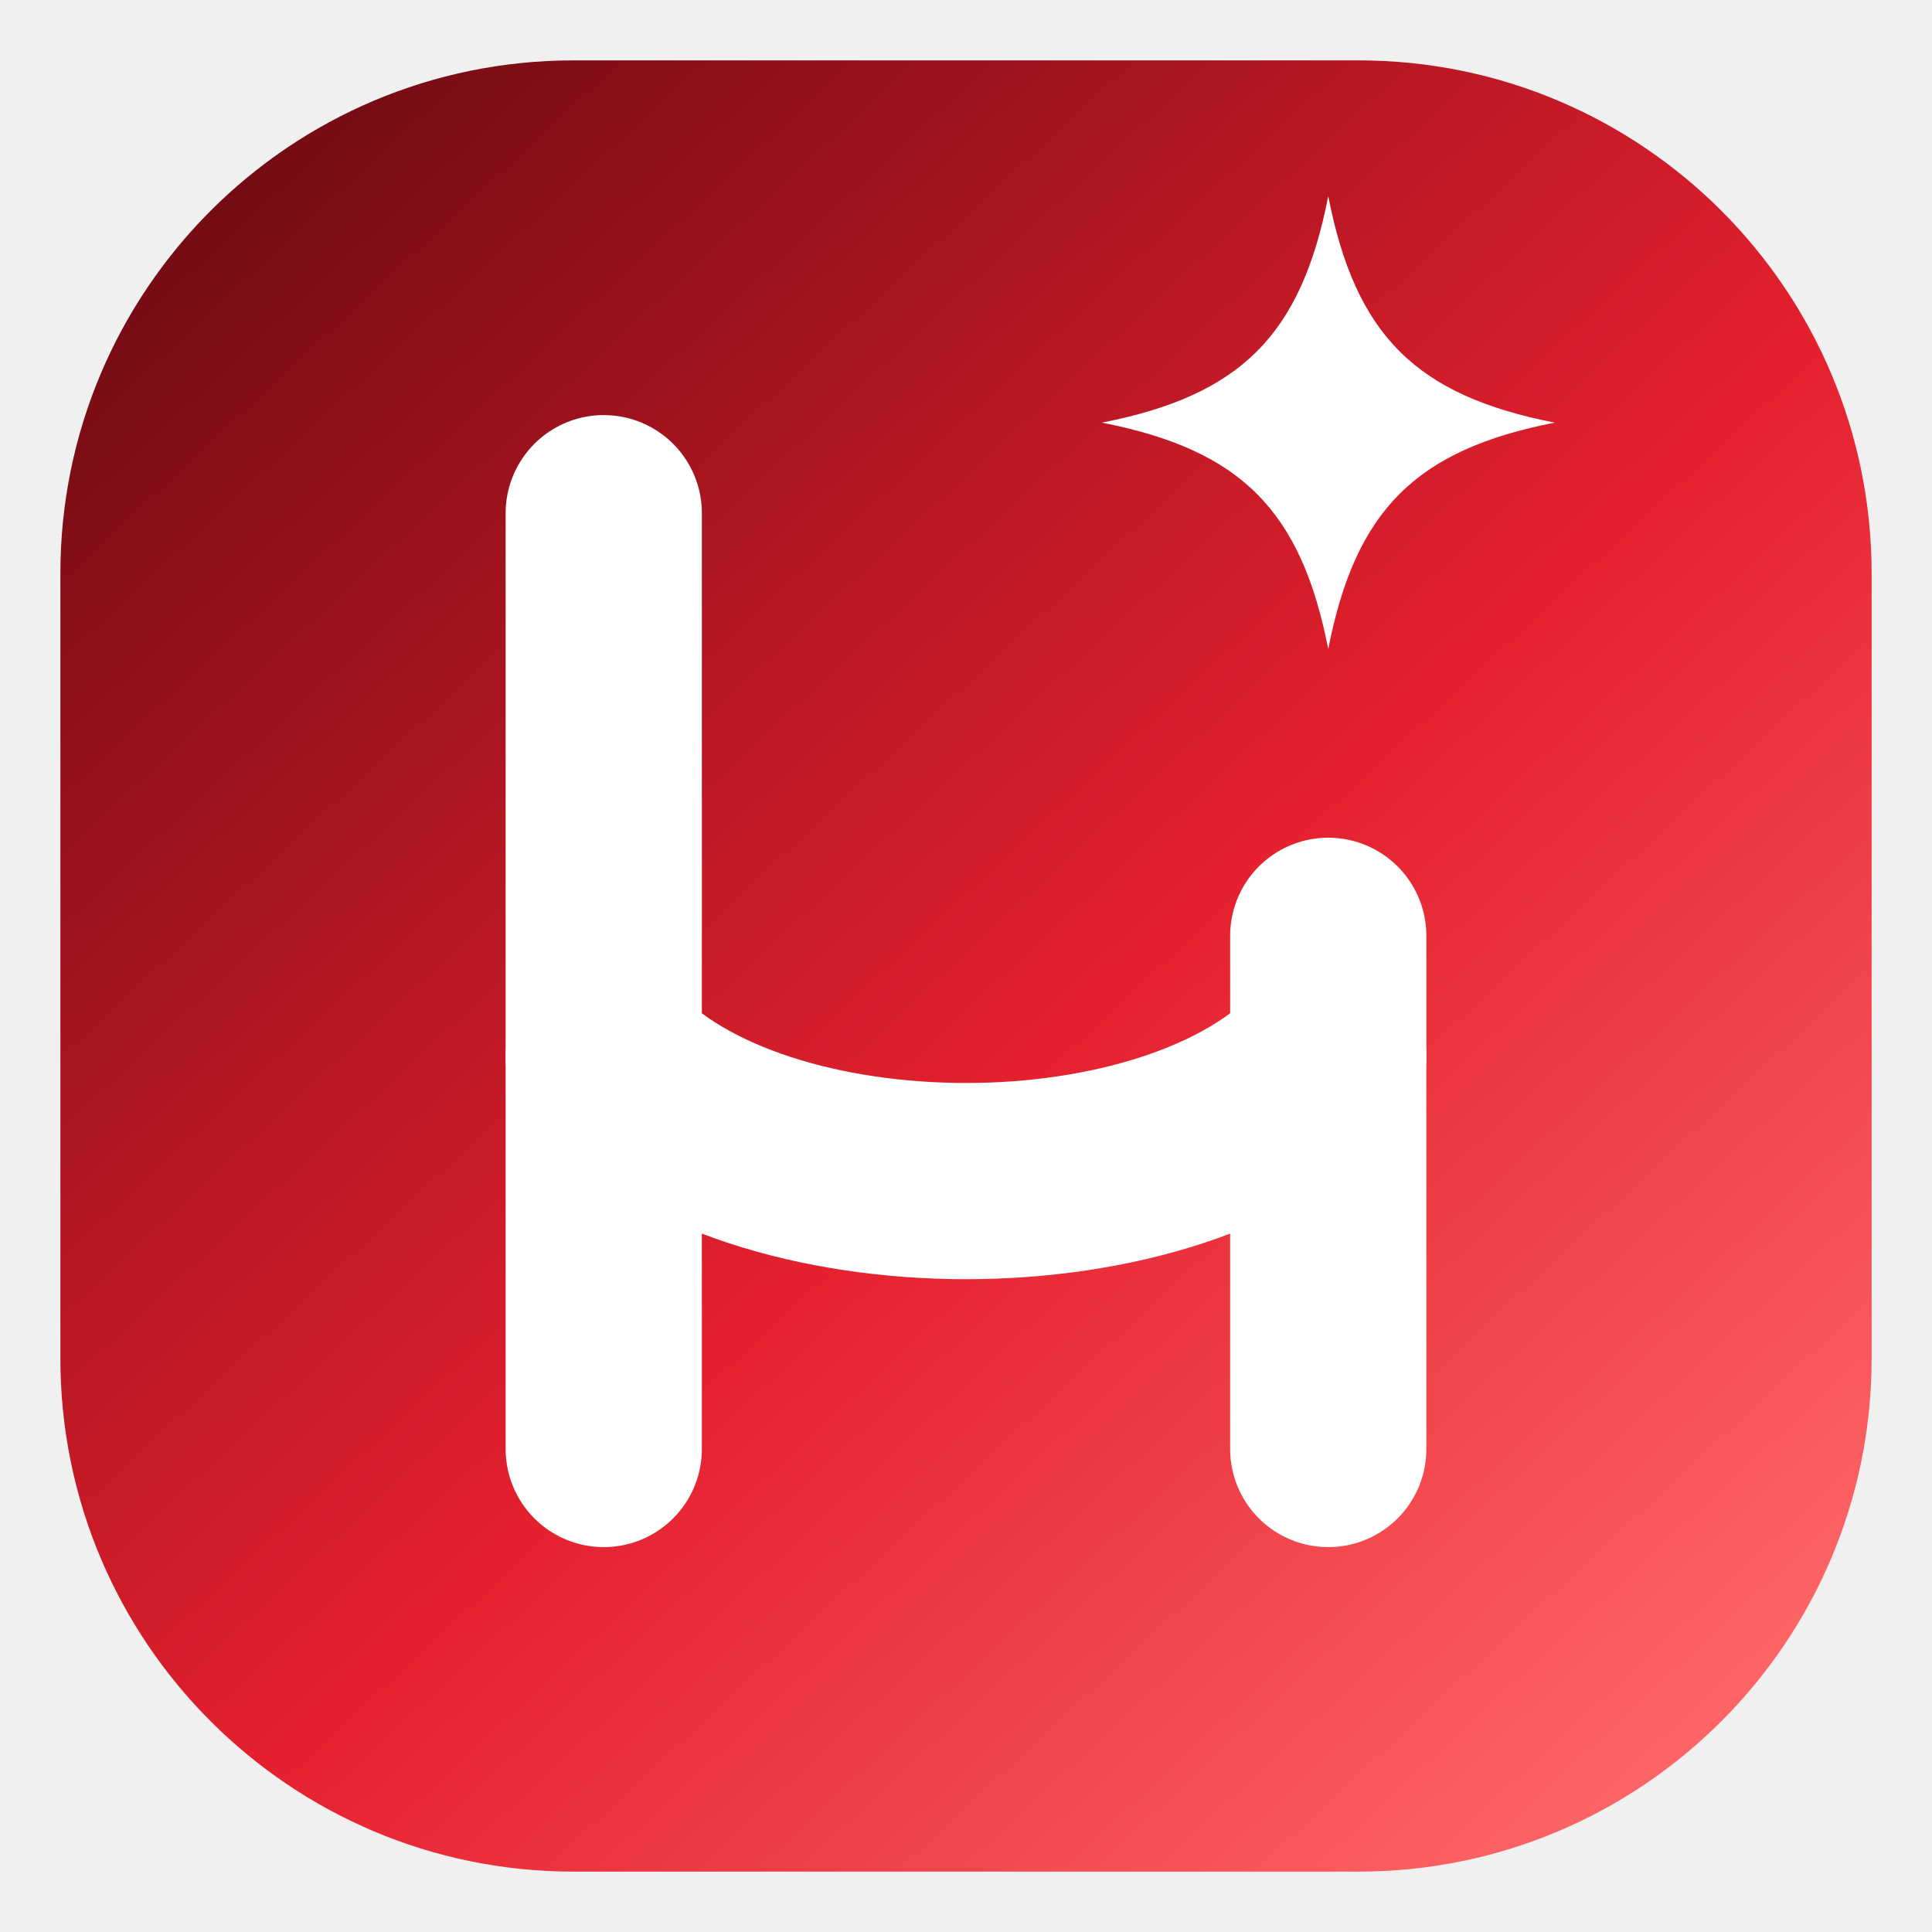
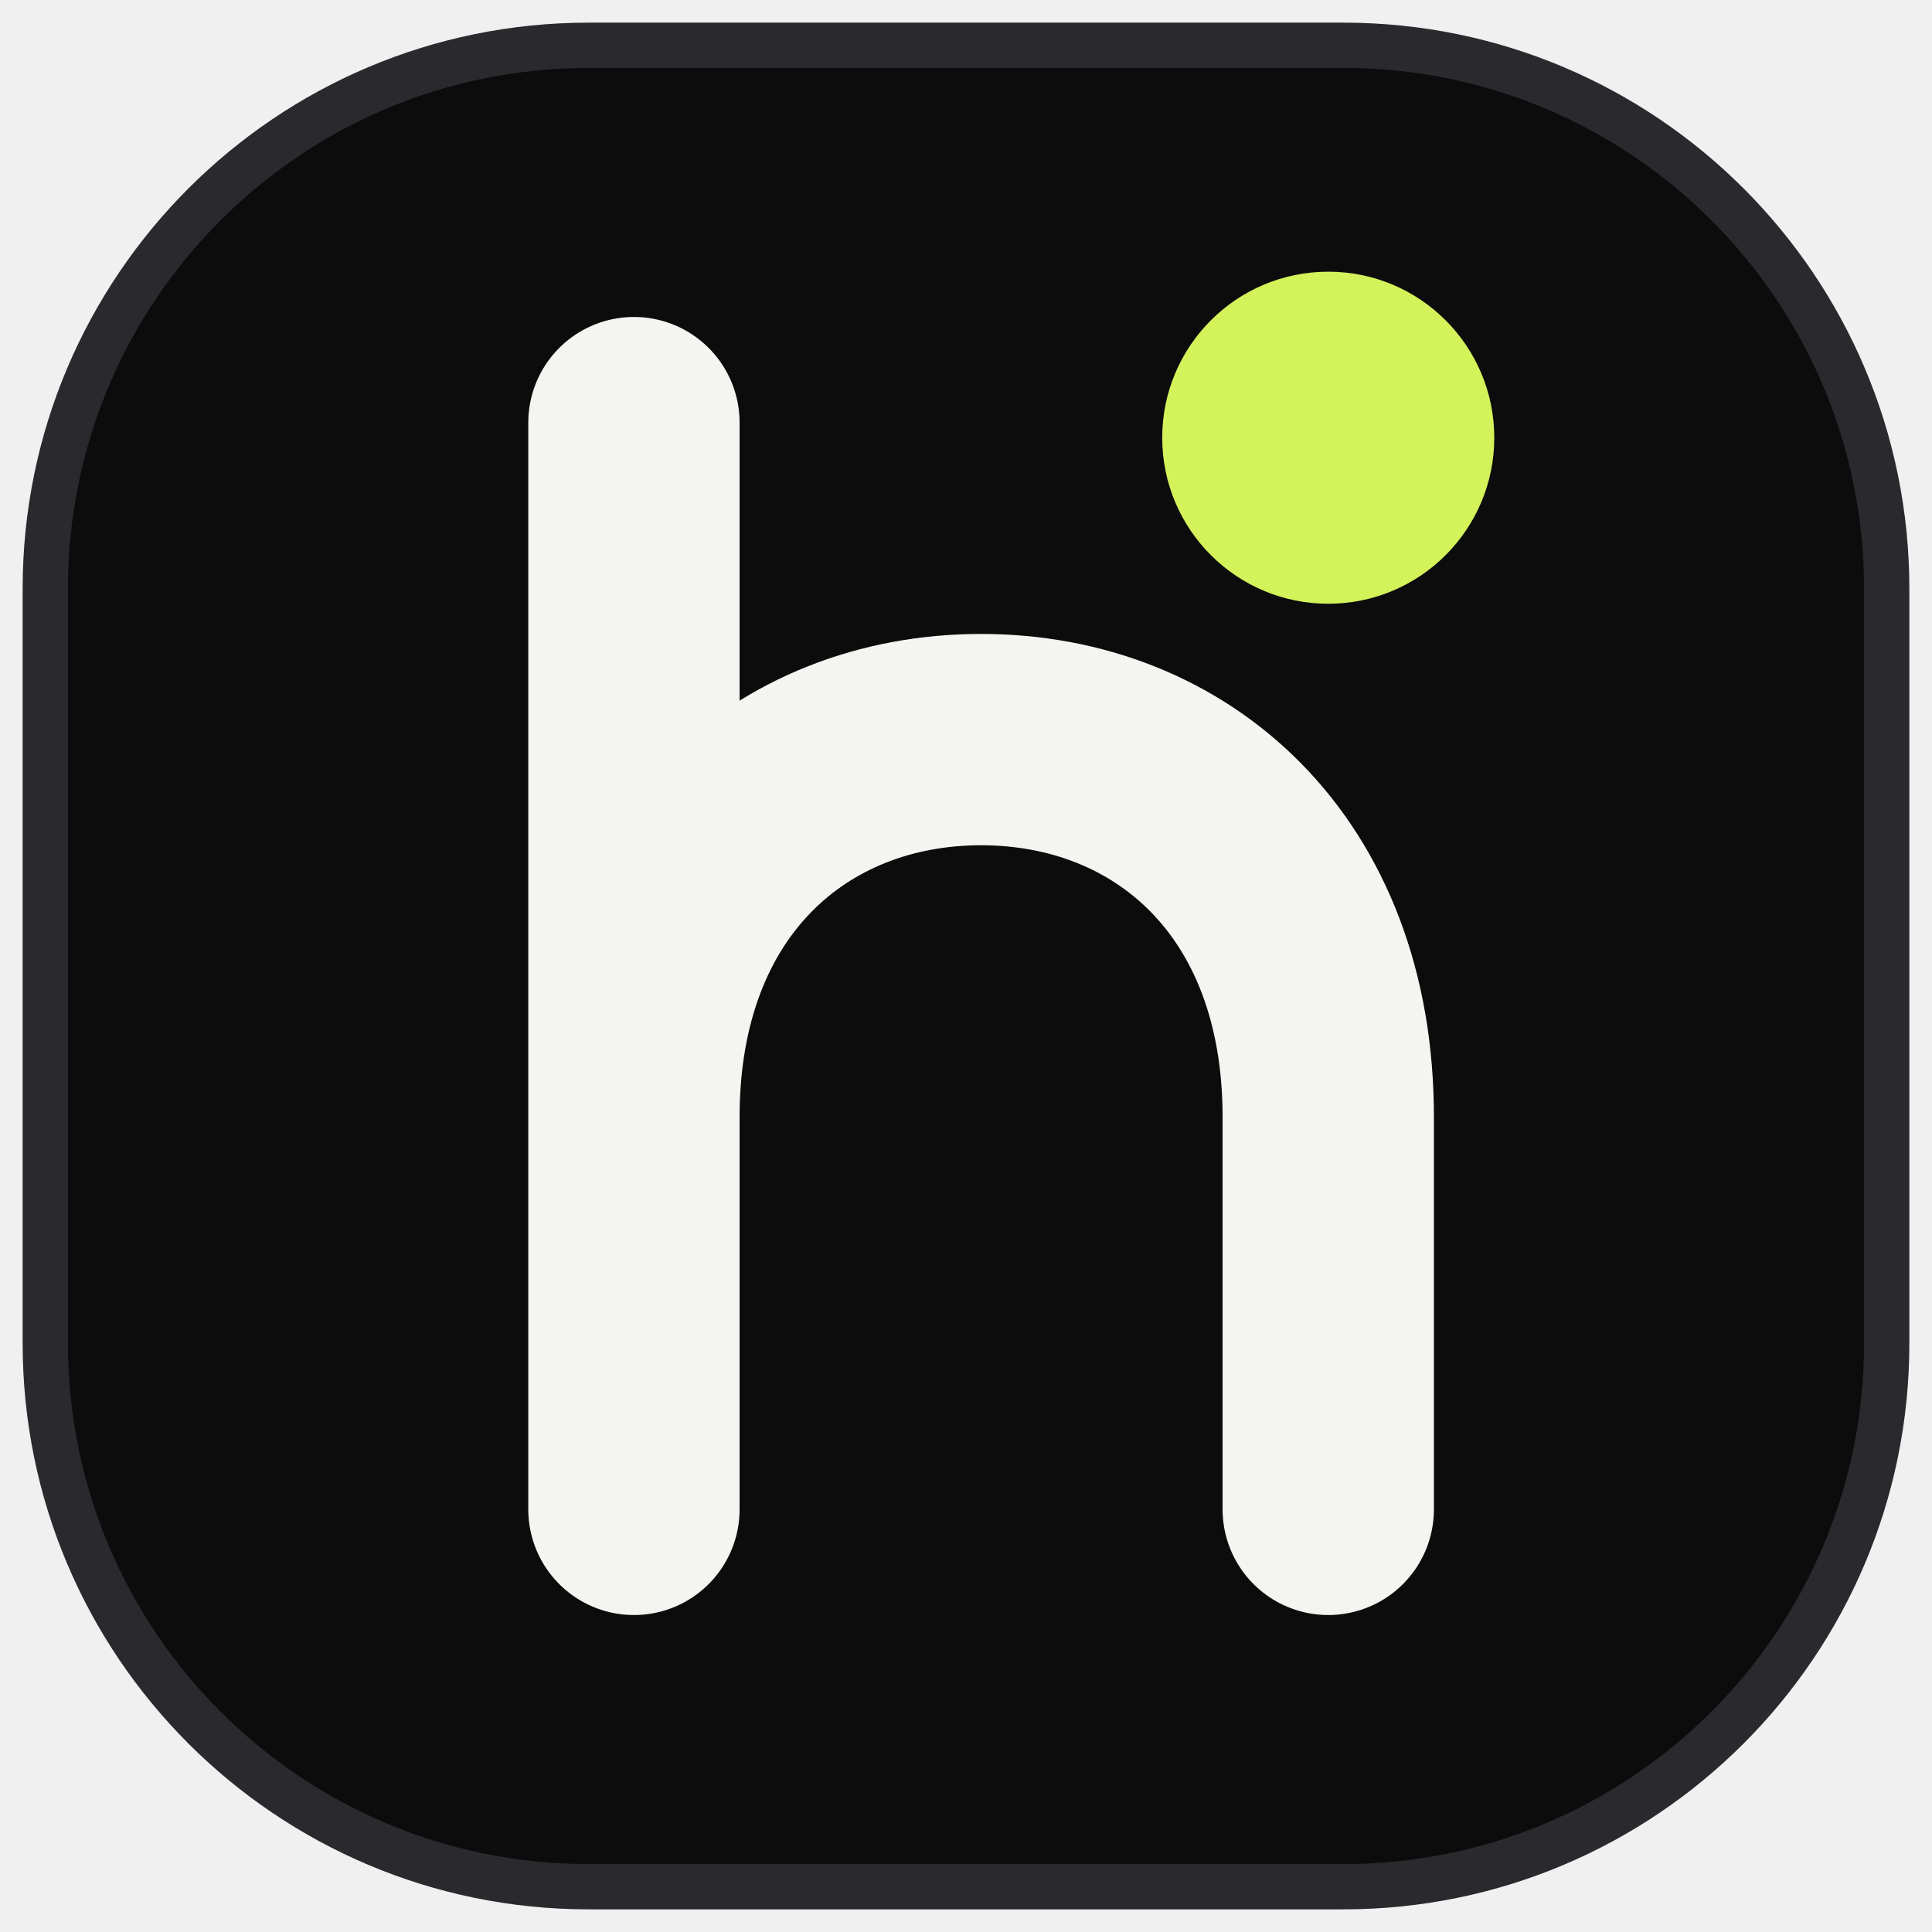
<svg xmlns="http://www.w3.org/2000/svg" viewBox="0 0 64 64" width="64" height="64">
-   <defs>
-     <linearGradient id="g" x1="6" y1="4" x2="58" y2="60" gradientUnits="userSpaceOnUse">
-       <stop offset="0" stop-color="#6D0A12" />
-       <stop offset="0.55" stop-color="#E5202E" />
-       <stop offset="1" stop-color="#FF6B6B" />
-     </linearGradient>
-   </defs>
-   <rect x="2" y="2" width="60" height="60" rx="17" fill="url(#g)" />
-   <g fill="none" stroke="#fff" stroke-linecap="round" stroke-width="6.5">
-     <path d="M20 17v31" />
-     <path d="M44 31v17" />
-     <path d="M20 35c5 5.5 19 5.5 24 0" />
-   </g>
-   <path fill="#fff" d="M44 6.5c.9 4.6 2.9 6.6 7.5 7.5-4.6.9-6.6 2.9-7.5 7.5-.9-4.6-2.9-6.6-7.5-7.5 4.6-.9 6.6-2.9 7.5-7.5z" />
+   <rect x="1.5" y="1.5" width="61" height="61" rx="18" fill="#0c0c0d" stroke="#2a2a2e" stroke-width="1.5" />
+   <path d="M21 14v36M21 37c0-8 5.2-12.5 11.5-12.5S44 29 44 37v13" fill="none" stroke="#f4f4f1" stroke-width="7" stroke-linecap="round" stroke-linejoin="round" />
+   <circle cx="44" cy="14.5" r="5.5" fill="#d4f25a" />
</svg>
